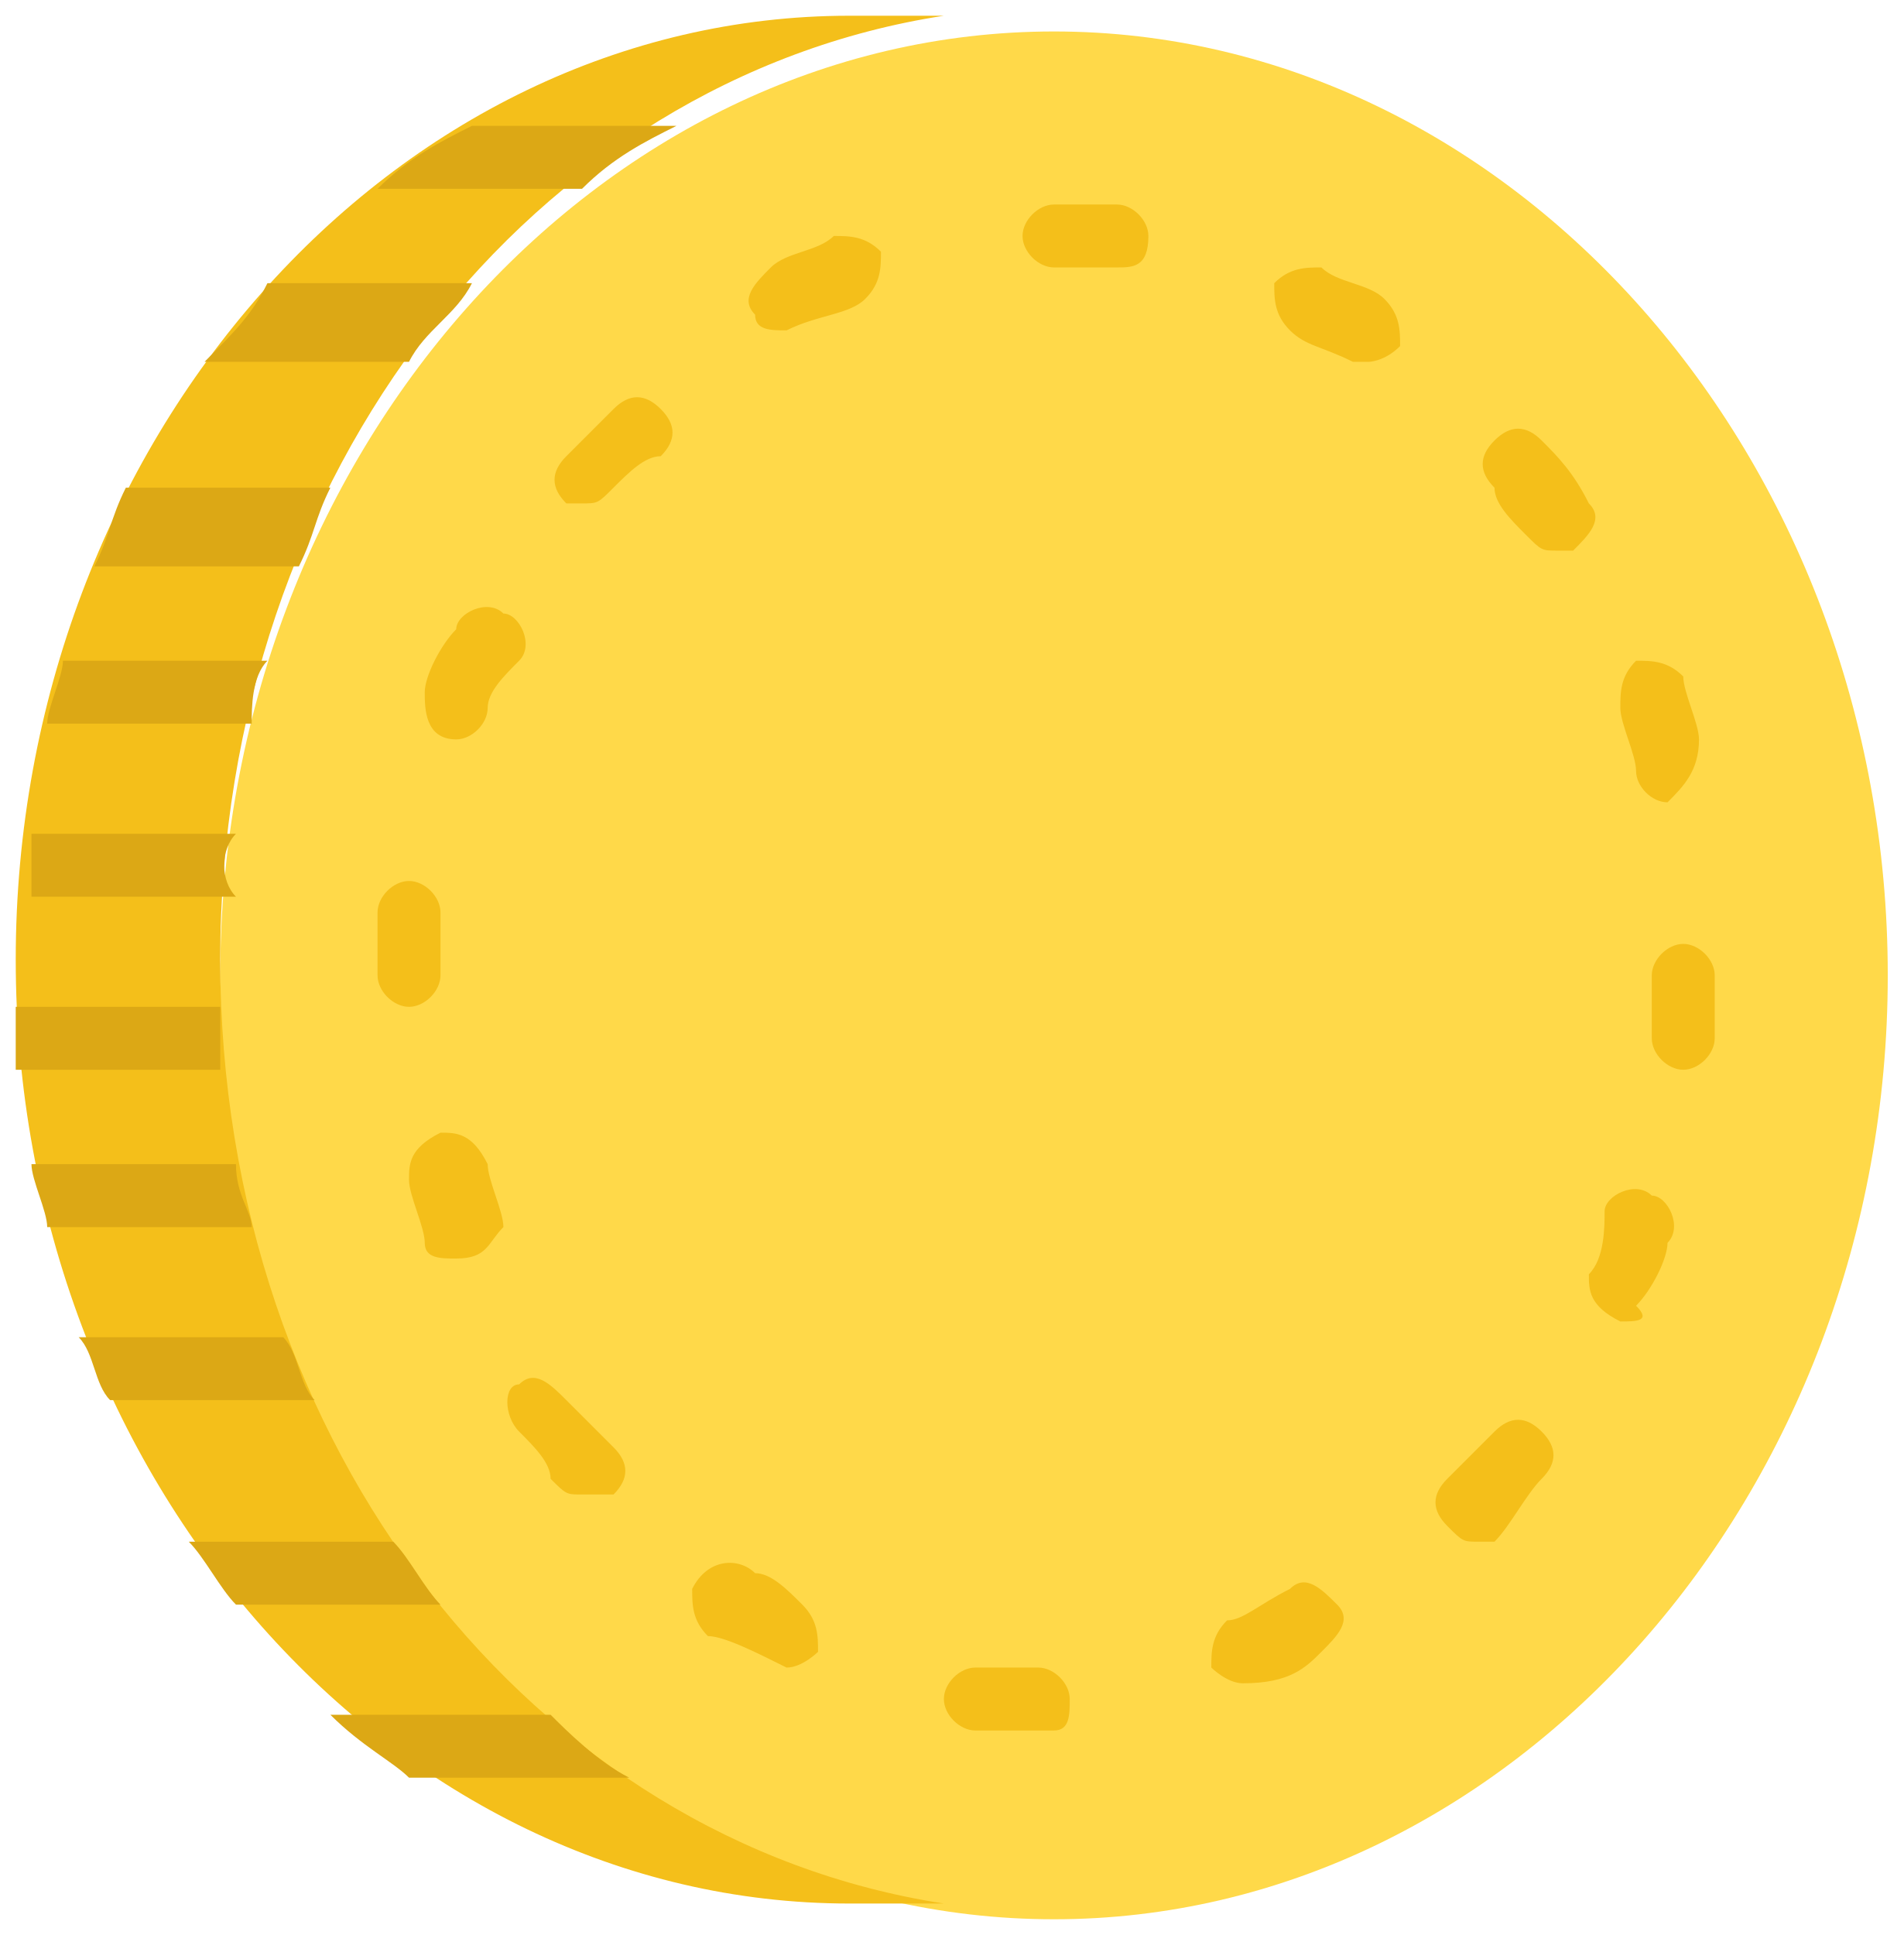
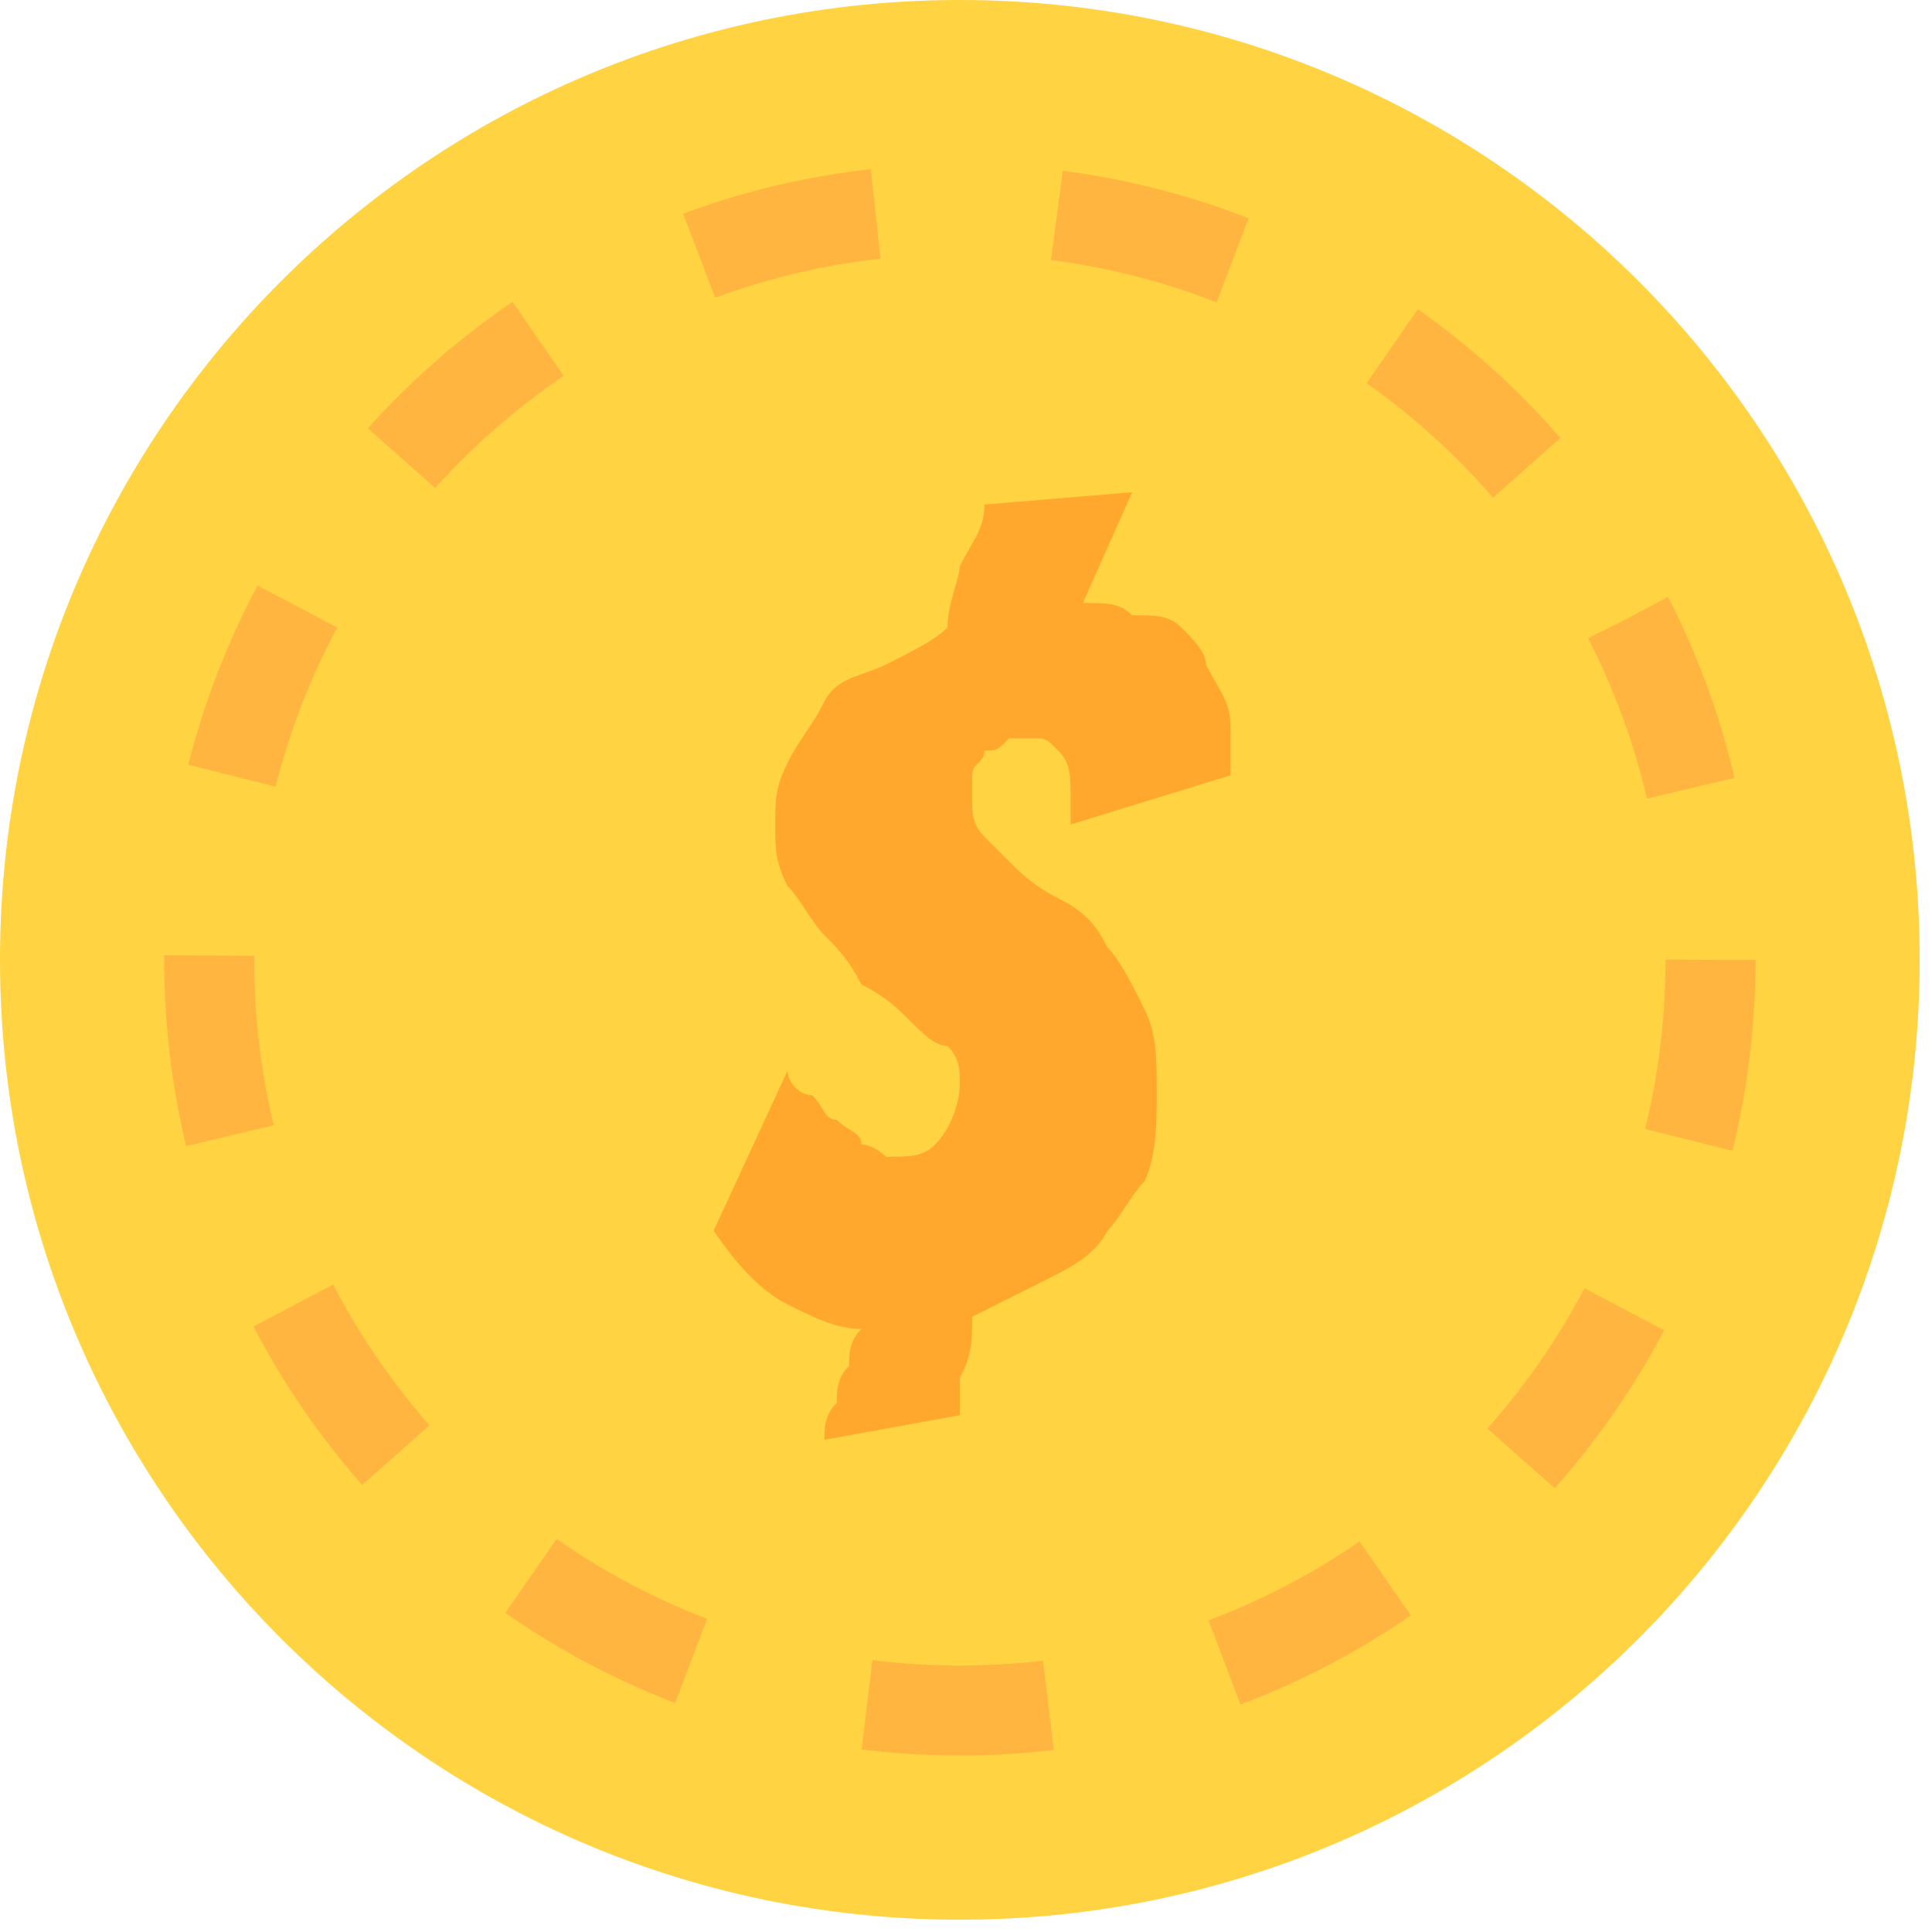
- <svg xmlns="http://www.w3.org/2000/svg" version="1.1" id="Layer_1" x="0px" y="0px" width="12.1px" height="12.3px" viewBox="0 0 12.1 12.3" style="enable-background:new 0 0 12.1 12.3;" xml:space="preserve">
+ <svg xmlns="http://www.w3.org/2000/svg" version="1.1" id="Layer_1" x="0px" y="0px" width="15.7px" height="15.7px" viewBox="0 0 15.7 15.7" style="enable-background:new 0 0 15.7 15.7;" xml:space="preserve">
  <style type="text/css">
- 	.st0{fill:#FFD949;}
- 	.st1{fill:#F4BF1A;}
- 	.st2{fill:#DCA815;}
+ 	.st0{fill:#FFD341;}
+ 	.st1{fill:#FFA82D;}
+ 	.st2{fill:none;stroke:#FFB540;stroke-width:0.731;stroke-miterlimit:10;stroke-dasharray:1.477,1.477;}
</style>
-   <g id="XMLID_1_">
-     <path id="XMLID_14_" class="st0" d="M6.7,12.2c-2.9,0-5.3-2.7-5.3-6s2.4-6,5.3-6s5.3,2.7,5.3,6S9.6,12.2,6.7,12.2" />
-     <path id="XMLID_13_" class="st1" d="M1.4,6.1c0-3.1,2-5.6,4.6-6c-0.2,0-0.4,0-0.6,0c-2.9,0-5.3,2.7-5.3,6s2.4,6,5.3,6   c0.2,0,0.4,0,0.6,0C3.4,11.7,1.4,9.2,1.4,6.1" />
-     <path id="XMLID_12_" class="st1" d="M6.7,11L6.7,11c-0.2,0-0.3,0-0.5,0c-0.1,0-0.2-0.1-0.2-0.2c0-0.1,0.1-0.2,0.2-0.2   c0.1,0,0.3,0,0.4,0c0.1,0,0.2,0.1,0.2,0.2S6.8,11,6.7,11 M7.9,10.7c-0.1,0-0.2-0.1-0.2-0.1c0-0.1,0-0.2,0.1-0.3   c0.1,0,0.2-0.1,0.4-0.2c0.1-0.1,0.2,0,0.3,0.1c0.1,0.1,0,0.2-0.1,0.3C8.3,10.6,8.2,10.7,7.9,10.7C8,10.7,8,10.7,7.9,10.7 M5,10.6   C5,10.6,5,10.6,5,10.6c-0.2-0.1-0.4-0.2-0.5-0.2c-0.1-0.1-0.1-0.2-0.1-0.3C4.5,9.9,4.7,9.9,4.8,10C4.9,10,5,10.1,5.1,10.2   c0.1,0.1,0.1,0.2,0.1,0.3C5.2,10.5,5.1,10.6,5,10.6 M9.4,9.8c-0.1,0-0.1,0-0.2-0.1c-0.1-0.1-0.1-0.2,0-0.3c0.1-0.1,0.2-0.2,0.3-0.3   c0.1-0.1,0.2-0.1,0.3,0c0.1,0.1,0.1,0.2,0,0.3C9.7,9.5,9.6,9.7,9.5,9.8C9.5,9.8,9.4,9.8,9.4,9.8 M3.7,9.5c-0.1,0-0.1,0-0.2-0.1   C3.5,9.3,3.4,9.2,3.3,9.1C3.2,9,3.2,8.8,3.3,8.8c0.1-0.1,0.2,0,0.3,0.1C3.7,9,3.8,9.1,3.9,9.2c0.1,0.1,0.1,0.2,0,0.3   C3.8,9.5,3.8,9.5,3.7,9.5 M10.3,8.4C10.3,8.4,10.2,8.4,10.3,8.4c-0.2-0.1-0.2-0.2-0.2-0.3c0.1-0.1,0.1-0.3,0.1-0.4   c0-0.1,0.2-0.2,0.3-0.1c0.1,0,0.2,0.2,0.1,0.3c0,0.1-0.1,0.3-0.2,0.4C10.5,8.4,10.4,8.4,10.3,8.4 M2.9,8C2.8,8,2.7,8,2.7,7.9   c0-0.1-0.1-0.3-0.1-0.4c0-0.1,0-0.2,0.2-0.3c0.1,0,0.2,0,0.3,0.2c0,0.1,0.1,0.3,0.1,0.4C3.1,7.9,3.1,8,2.9,8C2.9,8,2.9,8,2.9,8    M10.7,6.8C10.7,6.8,10.7,6.8,10.7,6.8c-0.1,0-0.2-0.1-0.2-0.2c0-0.1,0-0.3,0-0.4c0-0.1,0.1-0.2,0.2-0.2c0.1,0,0.2,0.1,0.2,0.2v0   c0,0.1,0,0.3,0,0.4C10.9,6.7,10.8,6.8,10.7,6.8 M2.6,6.4c-0.1,0-0.2-0.1-0.2-0.2v0c0-0.1,0-0.3,0-0.4c0-0.1,0.1-0.2,0.2-0.2   c0.1,0,0.2,0.1,0.2,0.2c0,0.1,0,0.3,0,0.4C2.8,6.3,2.7,6.4,2.6,6.4 M10.6,5.1c-0.1,0-0.2-0.1-0.2-0.2c0-0.1-0.1-0.3-0.1-0.4   c0-0.1,0-0.2,0.1-0.3c0.1,0,0.2,0,0.3,0.1c0,0.1,0.1,0.3,0.1,0.4C10.8,4.9,10.7,5,10.6,5.1C10.6,5.1,10.6,5.1,10.6,5.1 M2.9,4.7   C2.9,4.7,2.8,4.7,2.9,4.7c-0.2,0-0.2-0.2-0.2-0.3c0-0.1,0.1-0.3,0.2-0.4c0-0.1,0.2-0.2,0.3-0.1c0.1,0,0.2,0.2,0.1,0.3   C3.2,4.3,3.1,4.4,3.1,4.5C3.1,4.6,3,4.7,2.9,4.7 M9.9,3.5c-0.1,0-0.1,0-0.2-0.1C9.6,3.3,9.5,3.2,9.5,3.1C9.4,3,9.4,2.9,9.5,2.8   s0.2-0.1,0.3,0c0.1,0.1,0.2,0.2,0.3,0.4c0.1,0.1,0,0.2-0.1,0.3C10,3.5,9.9,3.5,9.9,3.5 M3.7,3.2c0,0-0.1,0-0.1,0   c-0.1-0.1-0.1-0.2,0-0.3c0.1-0.1,0.2-0.2,0.3-0.3c0.1-0.1,0.2-0.1,0.3,0c0.1,0.1,0.1,0.2,0,0.3C4.1,2.9,4,3,3.9,3.1   C3.8,3.2,3.8,3.2,3.7,3.2 M8.7,2.3c0,0-0.1,0-0.1,0C8.4,2.2,8.3,2.2,8.2,2.1C8.1,2,8.1,1.9,8.1,1.8c0.1-0.1,0.2-0.1,0.3-0.1   c0.1,0.1,0.3,0.1,0.4,0.2C8.9,2,8.9,2.1,8.9,2.2C8.8,2.3,8.7,2.3,8.7,2.3 M5,2.1c-0.1,0-0.2,0-0.2-0.1c-0.1-0.1,0-0.2,0.1-0.3   c0.1-0.1,0.3-0.1,0.4-0.2c0.1,0,0.2,0,0.3,0.1c0,0.1,0,0.2-0.1,0.3C5.4,2,5.2,2,5,2.1C5.1,2.1,5.1,2.1,5,2.1 M7.1,1.7   C7.1,1.7,7.1,1.7,7.1,1.7c-0.2,0-0.3,0-0.4,0c-0.1,0-0.2-0.1-0.2-0.2s0.1-0.2,0.2-0.2h0c0.1,0,0.3,0,0.4,0c0.1,0,0.2,0.1,0.2,0.2   C7.3,1.7,7.2,1.7,7.1,1.7" />
-     <path id="XMLID_11_" class="st2" d="M1.4,6.4H0.1c0,0.1,0,0.3,0,0.4h1.3C1.4,6.6,1.4,6.5,1.4,6.4" />
-     <path id="XMLID_10_" class="st2" d="M1.5,5.3H0.2c0,0.1,0,0.3,0,0.4h1.3C1.4,5.6,1.4,5.4,1.5,5.3" />
-     <path id="XMLID_9_" class="st2" d="M1.5,7.4H0.2c0,0.1,0.1,0.3,0.1,0.4h1.3C1.6,7.7,1.5,7.6,1.5,7.4" />
-     <path id="XMLID_8_" class="st2" d="M1.8,8.5H0.5c0.1,0.1,0.1,0.3,0.2,0.4H2C1.9,8.8,1.9,8.6,1.8,8.5" />
-     <path id="XMLID_7_" class="st2" d="M1.7,4.2H0.4c0,0.1-0.1,0.3-0.1,0.4h1.3C1.6,4.5,1.6,4.3,1.7,4.2" />
-     <path id="XMLID_6_" class="st2" d="M2.1,3.1H0.8C0.7,3.3,0.7,3.4,0.6,3.6h1.3C2,3.4,2,3.3,2.1,3.1" />
-     <path id="XMLID_5_" class="st2" d="M3,1.8H1.7C1.6,2,1.5,2.1,1.3,2.3h1.3C2.7,2.1,2.9,2,3,1.8" />
-     <path id="XMLID_4_" class="st2" d="M4.3,0.8H3C2.8,0.9,2.6,1,2.4,1.2h1.3C3.9,1,4.1,0.9,4.3,0.8" />
-     <path id="XMLID_3_" class="st2" d="M2.5,9.8H1.2c0.1,0.1,0.2,0.3,0.3,0.4h1.3C2.7,10.1,2.6,9.9,2.5,9.8" />
-     <path id="XMLID_2_" class="st2" d="M2.1,10.9c0.2,0.2,0.4,0.3,0.5,0.4H4c-0.2-0.1-0.4-0.3-0.5-0.4H2.1z" />
+   <circle class="st0" cx="7.8" cy="7.8" r="7.8" />
+   <g>
+     <path class="st1" d="M6.7,11.7c0-0.1,0-0.2,0.1-0.3c0-0.1,0-0.2,0.1-0.3c0-0.1,0-0.2,0.1-0.3c-0.2,0-0.4-0.1-0.6-0.2   c-0.2-0.1-0.4-0.3-0.6-0.6l0.6-1.3c0,0.1,0.1,0.2,0.2,0.2c0.1,0.1,0.1,0.2,0.2,0.2c0.1,0.1,0.2,0.1,0.2,0.2c0.1,0,0.2,0.1,0.2,0.1   c0.2,0,0.3,0,0.4-0.1c0.1-0.1,0.2-0.3,0.2-0.5c0-0.1,0-0.2-0.1-0.3C7.6,8.5,7.5,8.4,7.4,8.3C7.3,8.2,7.2,8.1,7,8   C6.9,7.8,6.8,7.7,6.7,7.6C6.6,7.5,6.5,7.3,6.4,7.2C6.3,7,6.3,6.9,6.3,6.7c0-0.2,0-0.3,0.1-0.5C6.5,6,6.6,5.9,6.7,5.7S7,5.5,7.2,5.4   c0.2-0.1,0.4-0.2,0.5-0.3c0-0.2,0.1-0.4,0.1-0.5C7.9,4.4,8,4.3,8,4.1L9.2,4L8.8,4.9c0.2,0,0.3,0,0.4,0.1C9.4,5,9.5,5,9.6,5.1   c0.1,0.1,0.2,0.2,0.2,0.3C9.9,5.6,10,5.7,10,5.9c0,0.1,0,0.2,0,0.2c0,0.1,0,0.2,0,0.2L8.7,6.7c0-0.1,0-0.1,0-0.1c0,0,0,0,0-0.1   c0-0.2,0-0.3-0.1-0.4C8.5,6,8.5,6,8.4,6C8.3,6,8.2,6,8.2,6C8.1,6.1,8.1,6.1,8,6.1C8,6.2,7.9,6.2,7.9,6.3c0,0.1,0,0.1,0,0.2   c0,0.1,0,0.2,0.1,0.3C8,6.8,8.1,6.9,8.2,7c0.1,0.1,0.2,0.2,0.4,0.3C8.8,7.4,8.9,7.5,9,7.7C9.1,7.8,9.2,8,9.3,8.2   c0.1,0.2,0.1,0.4,0.1,0.7c0,0.2,0,0.5-0.1,0.7C9.2,9.7,9.1,9.9,9,10c-0.1,0.2-0.3,0.3-0.5,0.4c-0.2,0.1-0.4,0.2-0.6,0.3   c0,0.2,0,0.3-0.1,0.5c0,0.2,0,0.3,0,0.3L6.7,11.7z" />
+   </g>
+   <g>
+     <circle class="st2" cx="7.8" cy="7.8" r="6.1" />
  </g>
</svg>
